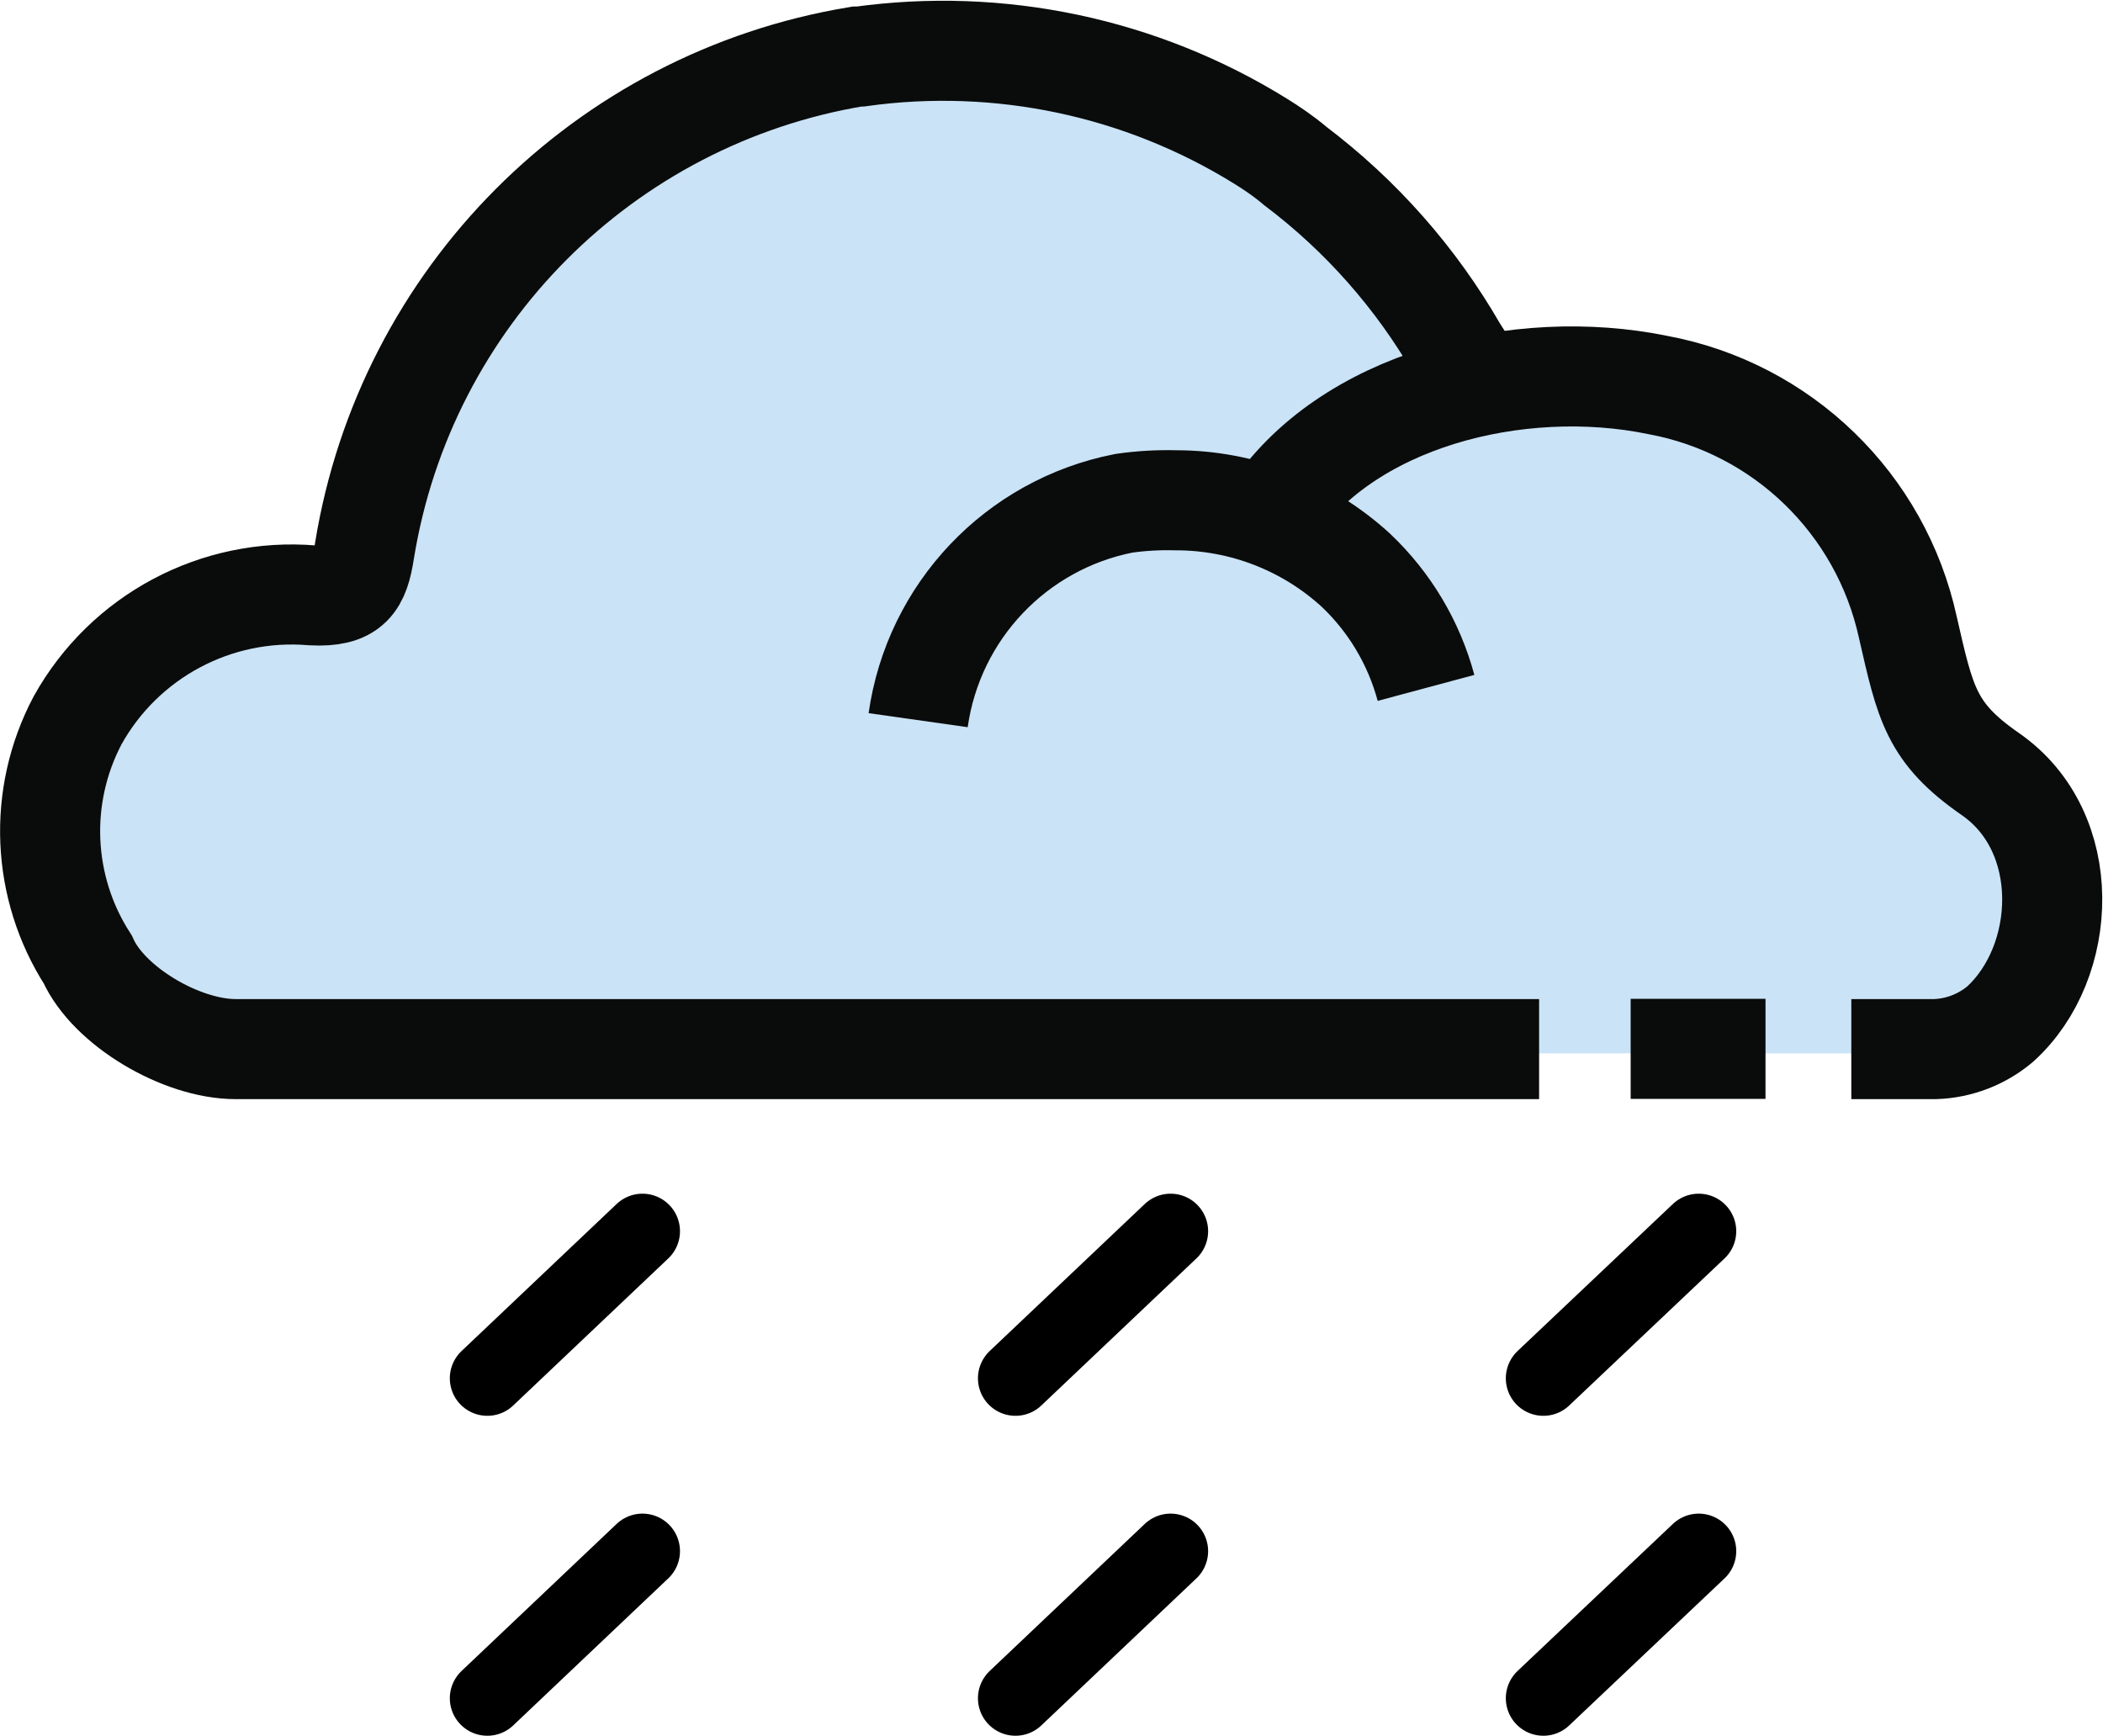
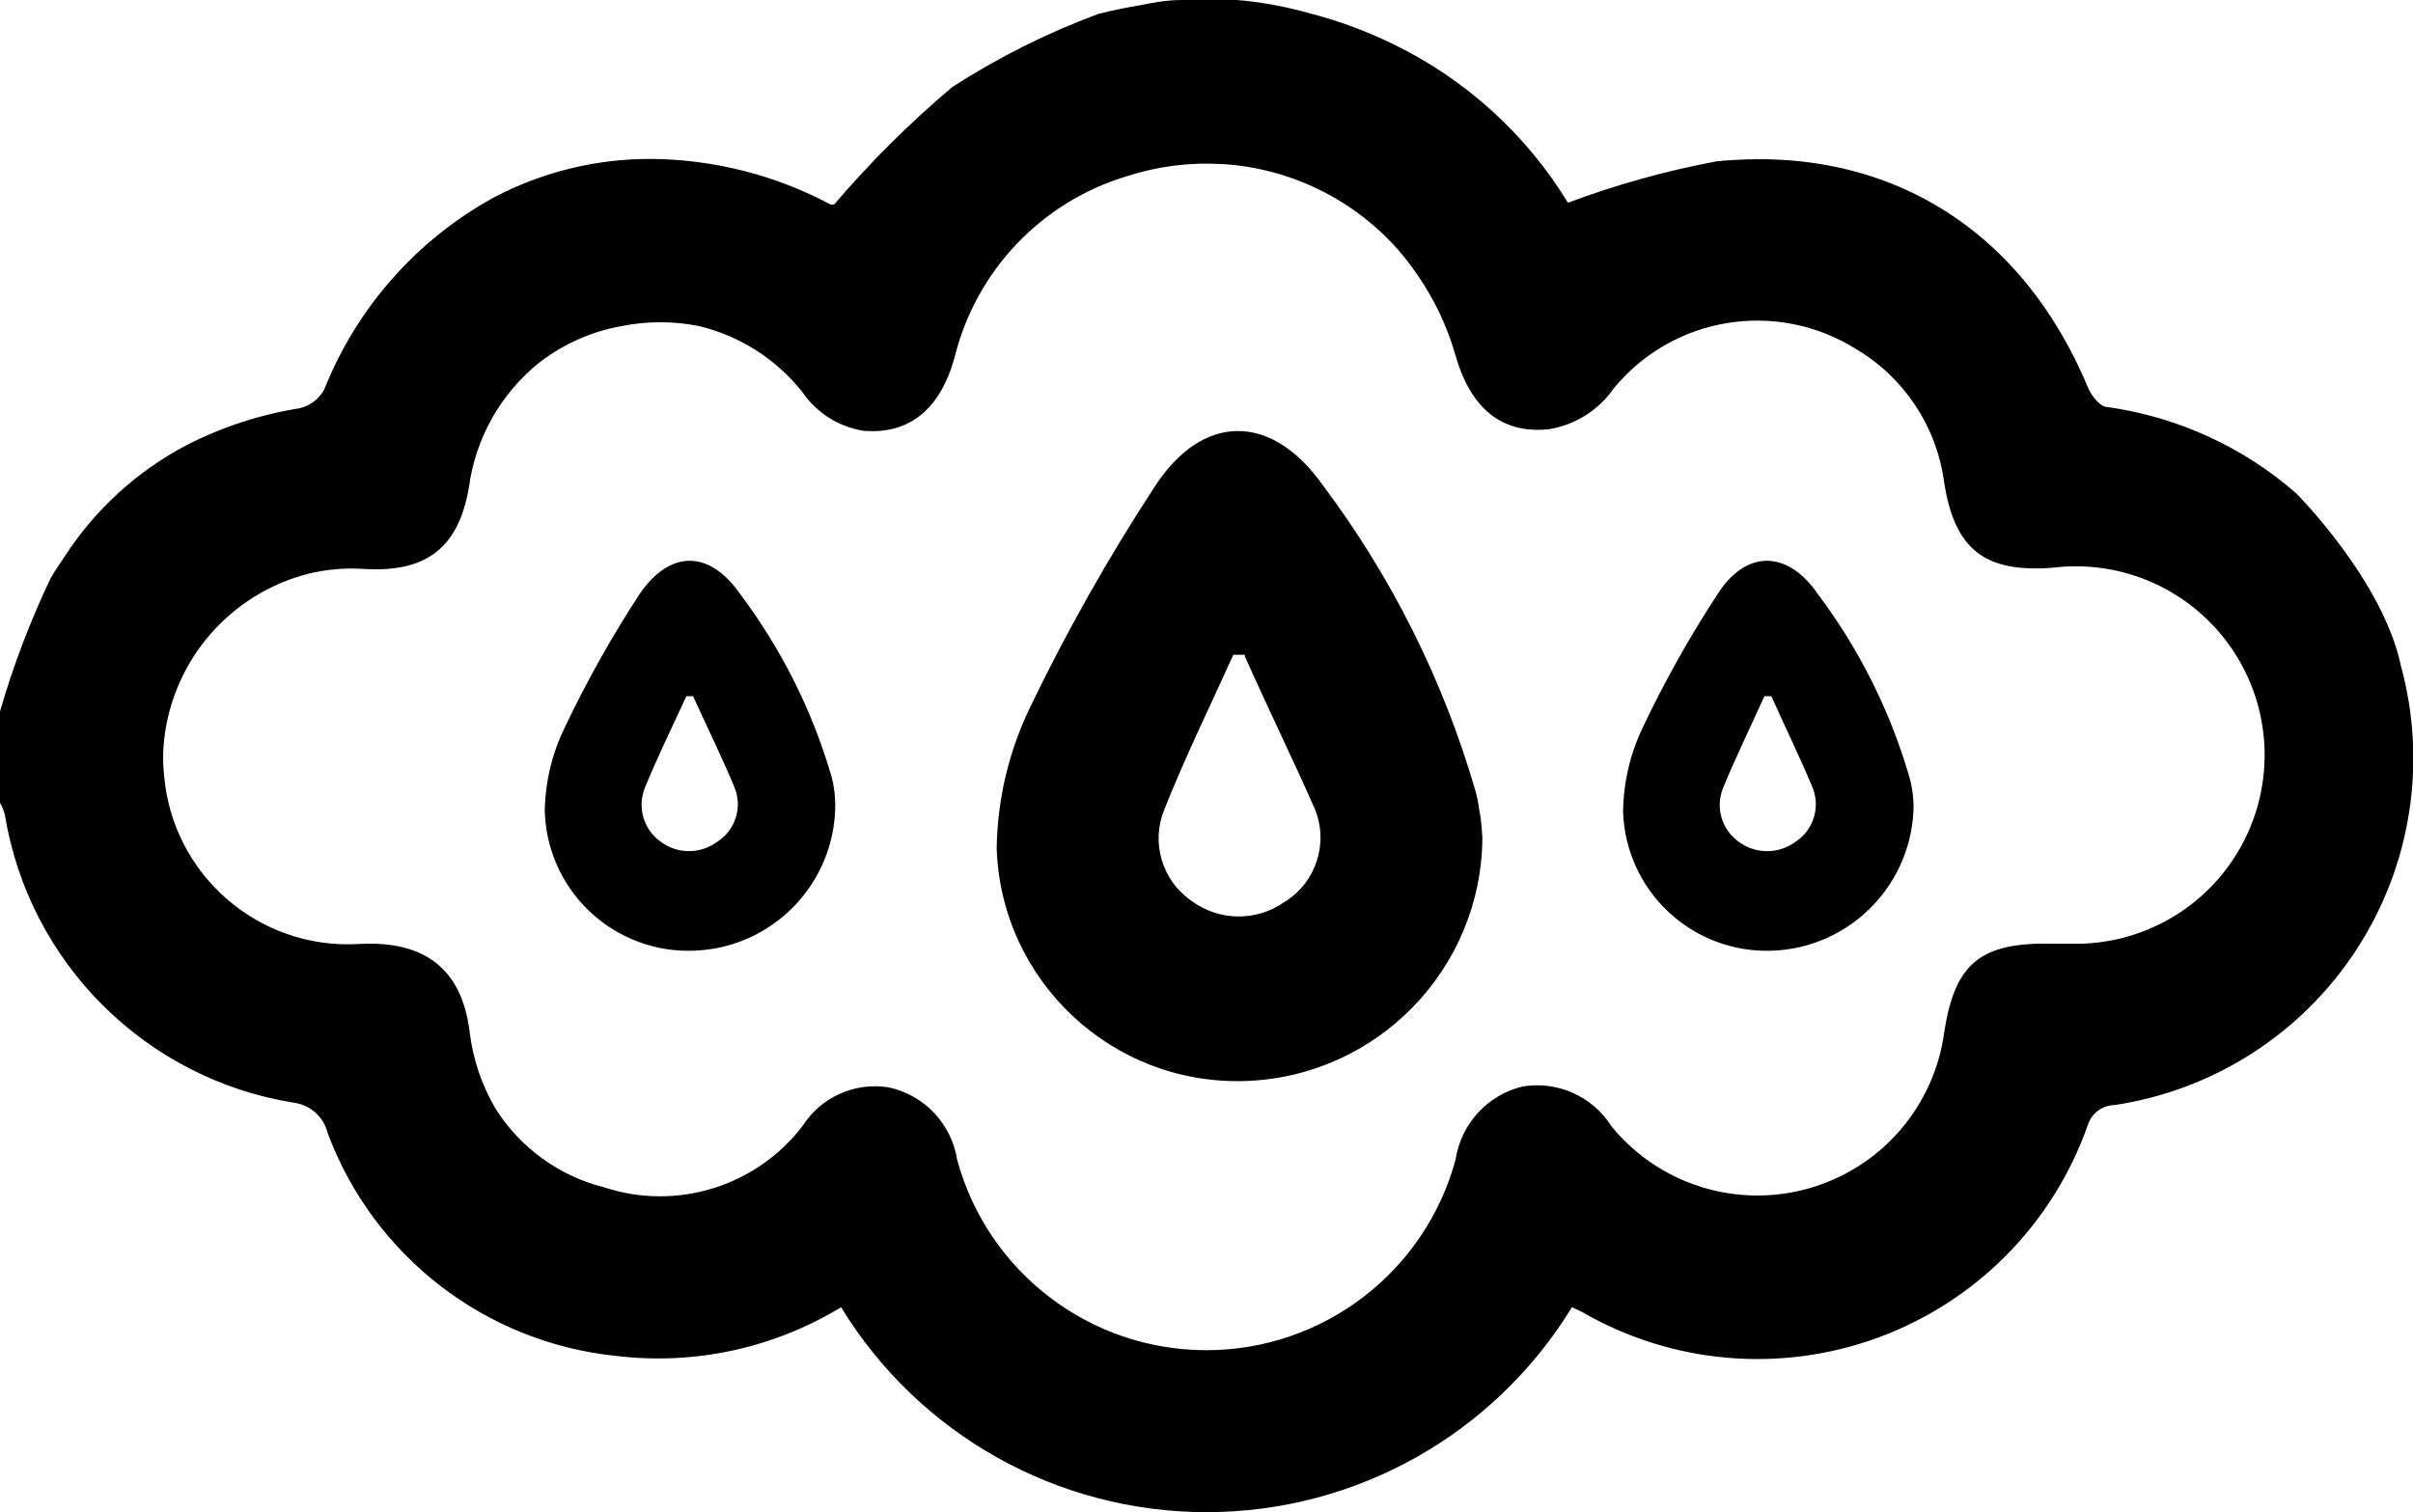
- <svg xmlns="http://www.w3.org/2000/svg" viewBox="0 0 84.06 69.39">
-   <defs>
-     <style>.cls-1{fill:#cae3f6;}.cls-2,.cls-3{fill:none;stroke-miterlimit:10;}.cls-2{stroke:#000;stroke-linecap:round;stroke-width:3px;}.cls-3{stroke:#0a0b0b;stroke-width:4px;}</style>
-   </defs>
+ <svg xmlns="http://www.w3.org/2000/svg" viewBox="0 0 79.24 49.66">
  <g id="Layer_2" data-name="Layer 2">
    <g id="Layer_1-2" data-name="Layer 1">
-       <path class="cls-1" d="M61.52,42.12H9.42c-2.18,0-5.08-1.72-5.91-3.59A9.47,9.47,0,0,1,3.1,29a9.79,9.79,0,0,1,9.38-5c1.57.08,1.89-.49,2.09-1.8A23.9,23.9,0,0,1,34.26,2.44l.12,0a24,24,0,0,1,16,3.38c.47.29.94.6,1.4,1a24.37,24.37,0,0,1,6.46,7.32L59,15.34" />
-       <path class="cls-1" d="M36.7,29a10.32,10.32,0,0,1,8.22-8.68,13.4,13.4,0,0,1,2-.15,10.68,10.68,0,0,1,7.19,2.78A10.16,10.16,0,0,1,57,27.68" />
-       <path class="cls-1" d="M50.77,20.78c3-4.64,9.95-6.35,15.49-5.21a12.57,12.57,0,0,1,10,9.69c.7,3,.93,4.22,3.29,5.85,3.36,2.33,3.12,7.54.4,10a4.26,4.26,0,0,1-2.6,1h-18" />
-       <line class="cls-1" x1="65.18" y1="42.11" x2="70.57" y2="42.11" />
-       <line class="cls-2" x1="67.9" y1="62.01" x2="61.69" y2="67.89" />
-       <line class="cls-2" x1="25.68" y1="62.01" x2="19.48" y2="67.89" />
-       <line class="cls-2" x1="46.79" y1="62.01" x2="40.59" y2="67.89" />
-       <line class="cls-2" x1="67.9" y1="49.22" x2="61.69" y2="55.1" />
-       <line class="cls-2" x1="25.68" y1="49.22" x2="19.48" y2="55.1" />
-       <line class="cls-2" x1="46.79" y1="49.22" x2="40.59" y2="55.1" />
-       <path class="cls-3" d="M61.52,41.94H9.42c-2.18,0-5.08-1.72-5.91-3.58A9.49,9.49,0,0,1,3.1,28.8a9.79,9.79,0,0,1,9.38-5c1.57.08,1.89-.49,2.09-1.79A23.9,23.9,0,0,1,34.26,2.26l.12,0a24.08,24.08,0,0,1,16,3.38c.47.29.94.61,1.4,1a24.49,24.49,0,0,1,6.46,7.32L59,15.16" />
-       <path class="cls-3" d="M36.7,28.79a10.31,10.31,0,0,1,8.22-8.67A12.28,12.28,0,0,1,47,20a10.64,10.64,0,0,1,7.19,2.79A10.08,10.08,0,0,1,57,27.5" />
-       <path class="cls-3" d="M50.77,20.61c3-4.65,9.95-6.36,15.49-5.22a12.58,12.58,0,0,1,10,9.69c.7,3.06.93,4.22,3.29,5.86,3.36,2.32,3.12,7.53.4,10a4.26,4.26,0,0,1-2.6,1H74" />
-       <line class="cls-3" x1="65.18" y1="41.93" x2="70.57" y2="41.93" />
+       <path d="M48.68,27.51a8.05,8.05,0,0,1-7.79,8,7.91,7.91,0,0,1-8.16-7.64,11,11,0,0,1,1.08-4.6A64.11,64.11,0,0,1,37.91,16c1.58-2.45,3.85-2.44,5.53-.06a31.18,31.18,0,0,1,5,10,4.22,4.22,0,0,1,.14.69C48.65,26.94,48.66,27.3,48.68,27.51Zm-7.8-6H40.5c-.76,1.69-1.58,3.35-2.26,5.07a2.49,2.49,0,0,0,.87,3,2.61,2.61,0,0,0,3.07.05,2.48,2.48,0,0,0,1-3.05C42.45,24.92,41.63,23.25,40.88,21.56Z" />
+       <path d="M62.84,26.43a4.82,4.82,0,0,1-4.66,4.8,4.72,4.72,0,0,1-4.88-4.57,6.59,6.59,0,0,1,.64-2.75,37,37,0,0,1,2.46-4.39c.94-1.47,2.3-1.46,3.3,0a18.66,18.66,0,0,1,3,6,2.71,2.71,0,0,1,.09.41C62.82,26.09,62.83,26.3,62.84,26.43Zm-4.67-3.56h-.23c-.45,1-.94,2-1.35,3a1.48,1.48,0,0,0,.52,1.79,1.56,1.56,0,0,0,1.84,0,1.47,1.47,0,0,0,.56-1.82C59.11,24.88,58.62,23.88,58.17,22.87Z" />
+       <path d="M27.43,26.43a4.81,4.81,0,0,1-4.66,4.8,4.72,4.72,0,0,1-4.88-4.57,6.45,6.45,0,0,1,.65-2.75A37,37,0,0,1,21,19.52c1-1.47,2.3-1.46,3.31,0a18.66,18.66,0,0,1,3,6,2.7,2.7,0,0,1,.08.41C27.42,26.09,27.42,26.3,27.43,26.43Zm-4.67-3.56h-.22c-.46,1-.95,2-1.36,3a1.49,1.49,0,0,0,.53,1.79,1.55,1.55,0,0,0,1.83,0,1.46,1.46,0,0,0,.57-1.82C23.71,24.88,23.22,23.88,22.76,22.87Z" />
+       <path d="M78.84,21.86c-.59-2.8-3.43-5.65-3.43-5.65a11.94,11.94,0,0,0-6.21-2.84c-.23,0-.51-.36-.62-.61C66.42,7.55,62,4.74,56.37,5.3a29.26,29.26,0,0,0-4.88,1.36,13.73,13.73,0,0,0-5.74-5.21,14.43,14.43,0,0,0-2.33-.9C43,.43,42.6.32,42.17.23A11.5,11.5,0,0,0,38.8,0c-.5,0-1,.1-1.35.17-.84.14-1.39.29-1.39.29a24.66,24.66,0,0,0-4.79,2.4,33.62,33.62,0,0,0-3.88,3.86l-.11,0a12.75,12.75,0,0,0-5.89-1.5,11,11,0,0,0-5.18,1.27,12.43,12.43,0,0,0-5.56,6.3,1.24,1.24,0,0,1-.81.62,12.44,12.44,0,0,0-3.71,1.21,10.71,10.71,0,0,0-4,3.65c-.16.24-.33.48-.48.75A28.75,28.75,0,0,0,0,23.37v3a1.52,1.52,0,0,1,.16.4,11.46,11.46,0,0,0,9.47,9.45,1.32,1.32,0,0,1,1.13,1,11.34,11.34,0,0,0,9.47,7.32,11.54,11.54,0,0,0,7.39-1.6,14.06,14.06,0,0,0,24,0l.32.15a11.5,11.5,0,0,0,16.62-6.13.94.94,0,0,1,.88-.66A11.52,11.52,0,0,0,78.84,21.86ZM68,31h-.57c-2.4-.06-3.23.65-3.58,2.88A6.19,6.19,0,0,1,52.92,37,2.89,2.89,0,0,0,50,35.69a2.92,2.92,0,0,0-2.2,2.4,8.48,8.48,0,0,1-16.37,0,2.89,2.89,0,0,0-2.24-2.37,2.82,2.82,0,0,0-2.83,1.26A5.89,5.89,0,0,1,19.83,39a5.93,5.93,0,0,1-3.55-2.57,6.52,6.52,0,0,1-.86-2.55c-.25-2-1.42-3-3.65-2.87h0a6.06,6.06,0,0,1-6.38-5.52,5.27,5.27,0,0,1,0-1.19,6.35,6.35,0,0,1,4.72-5.45,6,6,0,0,1,1.85-.16C14,18.81,15.06,18,15.4,16a6.33,6.33,0,0,1,2.31-4.09,6.21,6.21,0,0,1,2.71-1.2,6.5,6.5,0,0,1,2.53,0,6.17,6.17,0,0,1,3.4,2.17,3,3,0,0,0,2,1.27c1.5.13,2.53-.7,3-2.42A8.28,8.28,0,0,1,37,5.79a8.46,8.46,0,0,1,3.13-.4h.05a8.39,8.39,0,0,1,5.48,2.54,8.17,8.17,0,0,1,.9,1.12,8.9,8.9,0,0,1,1.23,2.6c.5,1.78,1.54,2.61,3.07,2.45A3.22,3.22,0,0,0,53,12.75a6.1,6.1,0,0,1,7.94-1.29,6,6,0,0,1,2.9,4.36c.34,2.22,1.32,3,3.56,2.83A6.2,6.2,0,1,1,68,31Z" />
    </g>
  </g>
</svg>
